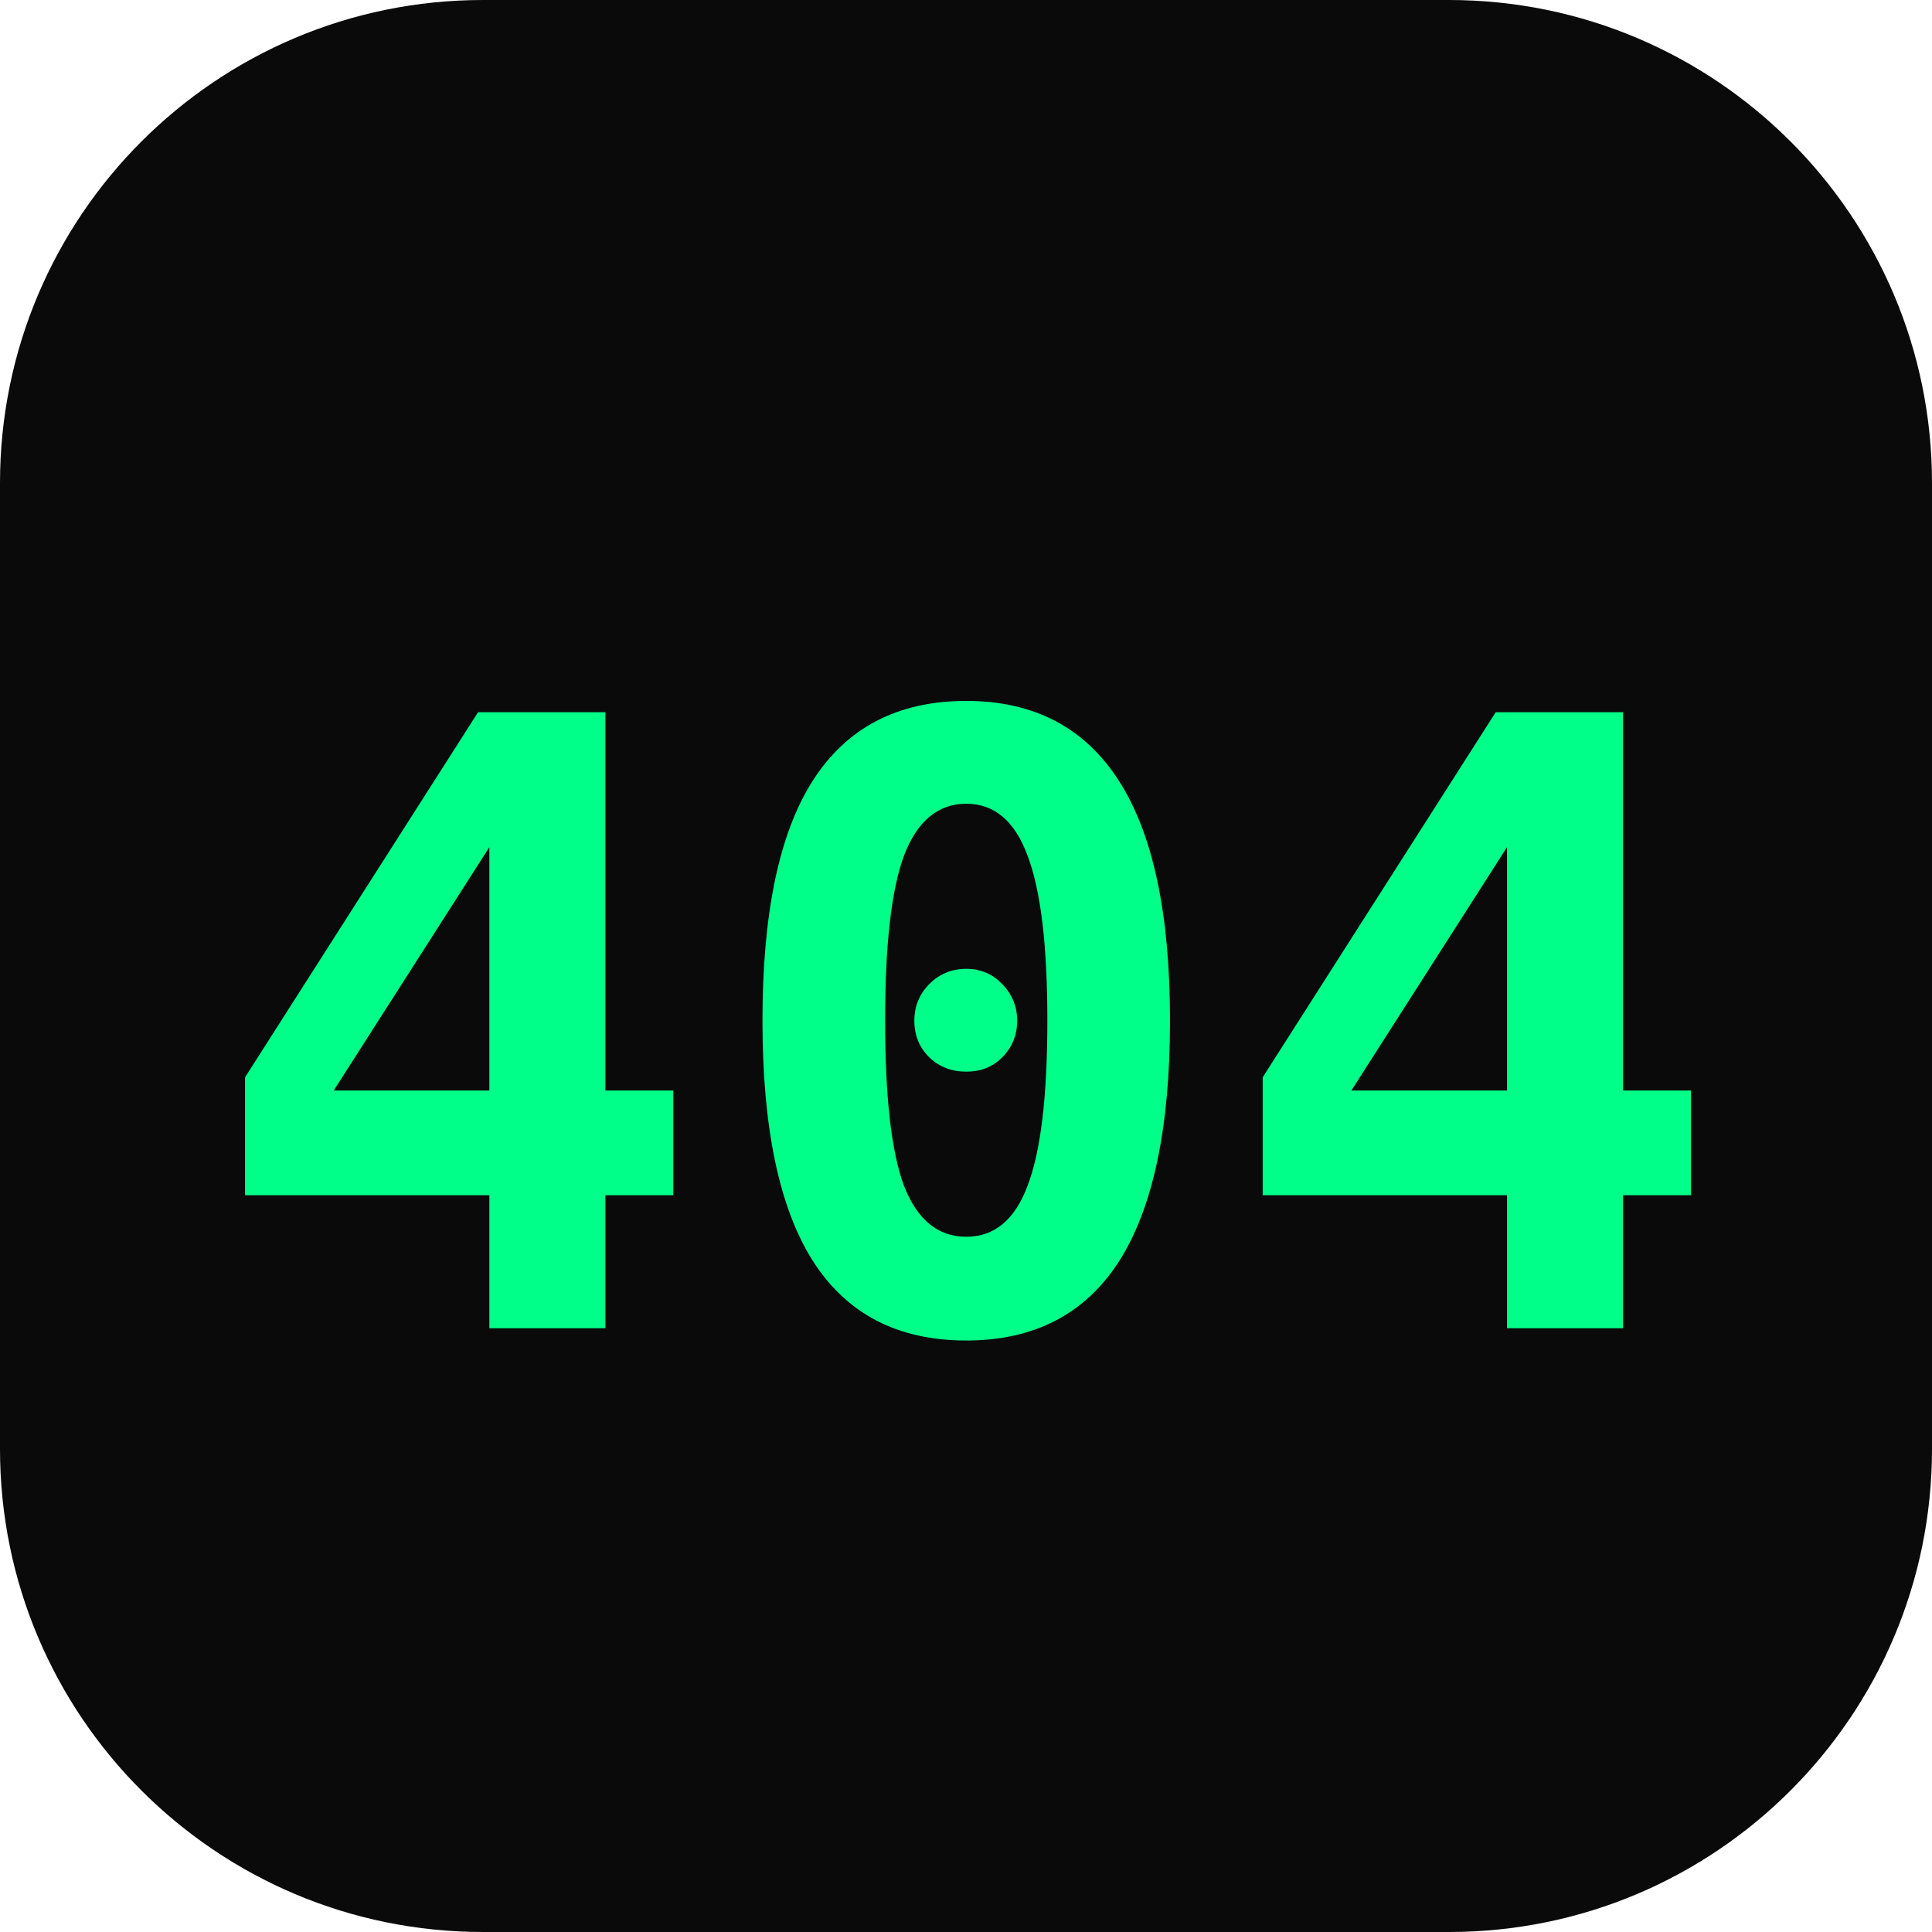
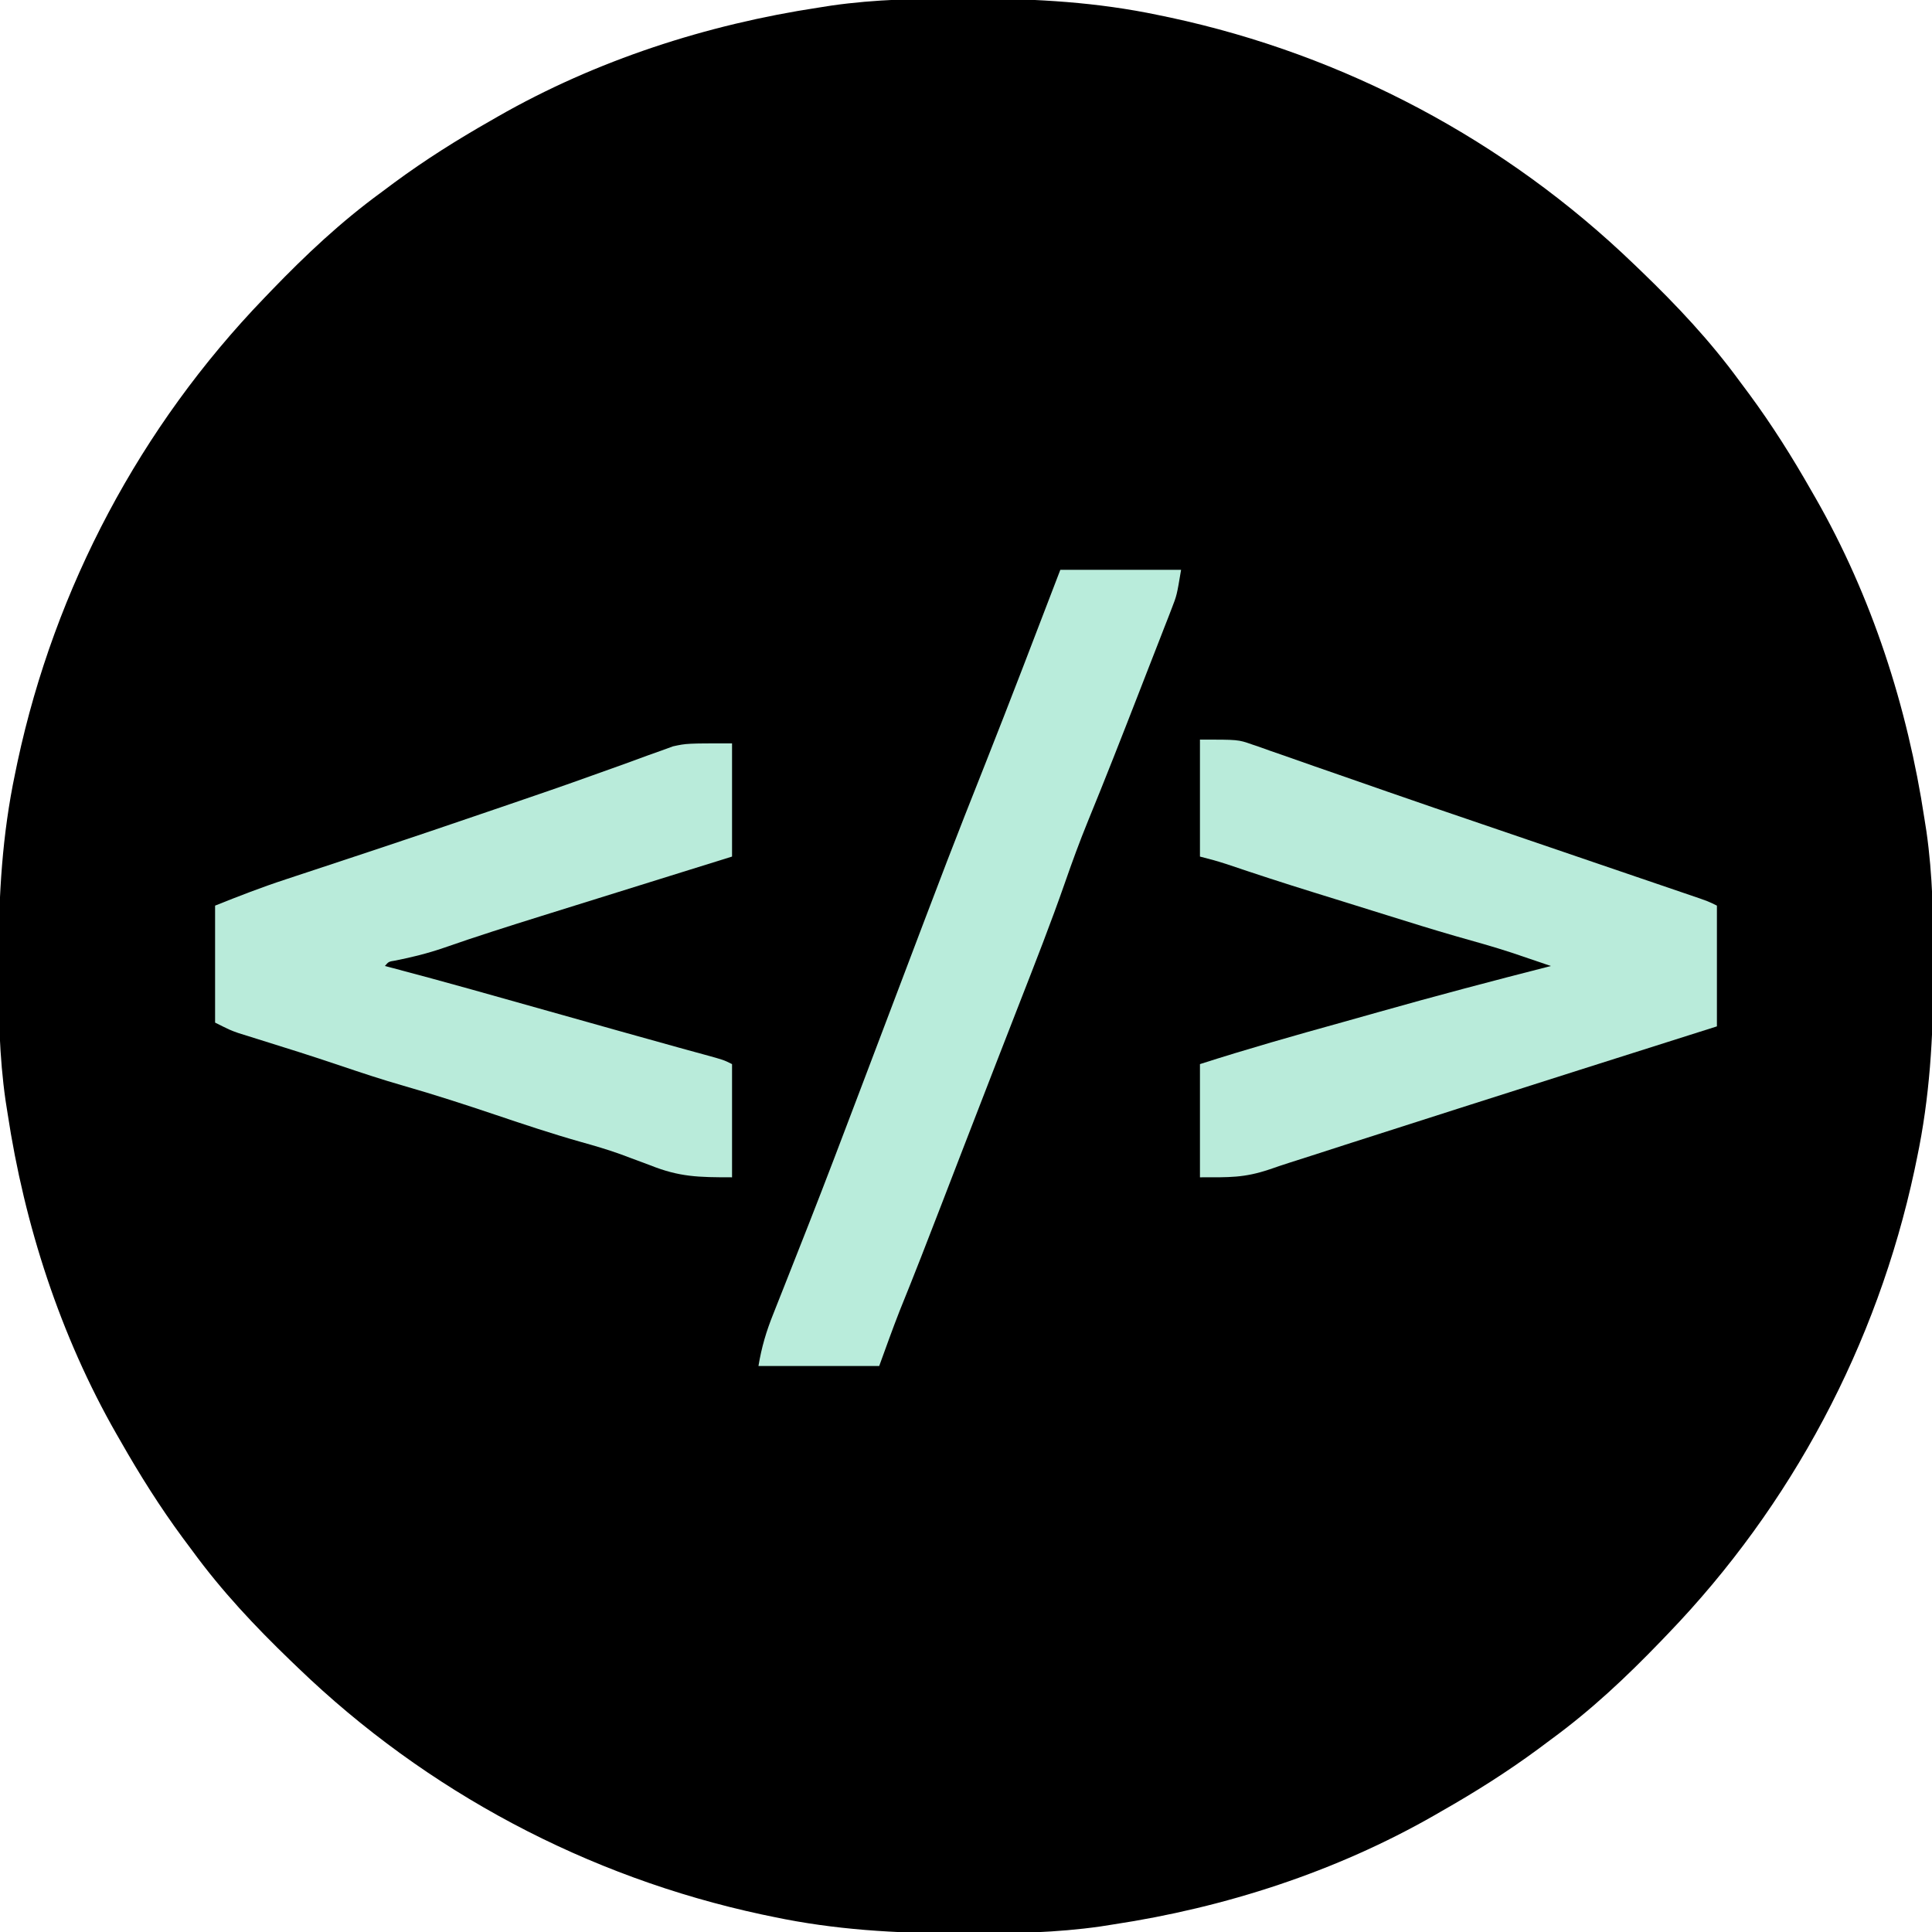
- <svg xmlns="http://www.w3.org/2000/svg" viewBox="0 0 32 32">
-   <rect width="32" height="32" rx="8" fill="#0a0a0b" />
-   <text x="16" y="22" font-family="monospace" font-size="14" font-weight="700" fill="#00ff88" text-anchor="middle">404</text>
+ <svg xmlns="http://www.w3.org/2000/svg" version="1.1" width="512" height="512">
+   <path d="M0 0 C1.012 0.001 2.024 0.001 3.067 0.002 C19.599 0.042 35.524 0.958 51.75 4.375 C52.781 4.589 53.812 4.804 54.875 5.024 C101.107 14.95 143.722 37.601 177.75 70.375 C178.739 71.323 178.739 71.323 179.748 72.291 C189.236 81.435 197.976 90.732 205.75 101.375 C206.608 102.526 207.466 103.677 208.324 104.828 C214.362 113.019 219.721 121.533 224.75 130.375 C225.114 131.007 225.479 131.639 225.854 132.29 C240.785 158.375 250.264 187.711 254.75 217.375 C254.927 218.497 255.103 219.62 255.285 220.776 C256.942 232.389 257.149 243.907 257.125 255.625 C257.124 257.143 257.124 257.143 257.123 258.692 C257.083 275.224 256.167 291.149 252.75 307.375 C252.429 308.922 252.429 308.922 252.101 310.5 C242.175 356.732 219.524 399.347 186.75 433.375 C186.118 434.034 185.486 434.694 184.834 435.373 C175.69 444.861 166.393 453.601 155.75 461.375 C154.599 462.233 153.448 463.091 152.297 463.949 C144.106 469.987 135.592 475.346 126.75 480.375 C126.118 480.739 125.486 481.104 124.835 481.479 C98.75 496.41 69.414 505.889 39.75 510.375 C38.628 510.552 37.505 510.728 36.349 510.91 C24.736 512.567 13.218 512.774 1.5 512.75 C-0.018 512.749 -0.018 512.749 -1.567 512.748 C-18.099 512.708 -34.024 511.792 -50.25 508.375 C-51.797 508.054 -51.797 508.054 -53.375 507.726 C-99.607 497.8 -142.222 475.149 -176.25 442.375 C-176.909 441.743 -177.569 441.111 -178.248 440.459 C-187.736 431.315 -196.476 422.018 -204.25 411.375 C-205.108 410.224 -205.966 409.073 -206.824 407.922 C-212.862 399.731 -218.221 391.217 -223.25 382.375 C-223.614 381.743 -223.979 381.111 -224.354 380.46 C-239.285 354.375 -248.764 325.039 -253.25 295.375 C-253.515 293.691 -253.515 293.691 -253.785 291.974 C-255.442 280.361 -255.649 268.843 -255.625 257.125 C-255.624 256.113 -255.624 255.101 -255.623 254.058 C-255.583 237.526 -254.667 221.601 -251.25 205.375 C-251.036 204.344 -250.821 203.312 -250.601 202.25 C-240.675 156.018 -218.024 113.403 -185.25 79.375 C-184.618 78.716 -183.986 78.056 -183.334 77.377 C-174.19 67.889 -164.893 59.149 -154.25 51.375 C-153.099 50.517 -151.948 49.659 -150.797 48.801 C-142.606 42.763 -134.092 37.404 -125.25 32.375 C-124.618 32.011 -123.986 31.646 -123.335 31.271 C-97.25 16.34 -67.914 6.861 -38.25 2.375 C-37.128 2.198 -36.005 2.022 -34.849 1.84 C-23.236 0.183 -11.718 -0.024 0 0 Z " fill="#000000" transform="translate(255.25,-0.375)" />
+   <path d="M0 0 C10.125 0 10.125 0 13.686 1.247 C14.9 1.66 14.9 1.66 16.139 2.082 C16.99 2.388 17.842 2.693 18.719 3.008 C19.638 3.325 20.556 3.642 21.503 3.968 C24.507 5.008 27.503 6.066 30.5 7.125 C32.609 7.859 34.719 8.591 36.83 9.322 C41.141 10.816 45.45 12.317 49.757 13.824 C58.008 16.706 66.282 19.521 74.556 22.335 C78.708 23.748 82.858 25.167 87.008 26.586 C93.067 28.657 99.126 30.725 105.187 32.791 C108.751 34.007 112.315 35.223 115.879 36.44 C117.572 37.017 119.265 37.594 120.959 38.171 C123.284 38.963 125.609 39.757 127.934 40.551 C128.969 40.903 128.969 40.903 130.026 41.262 C134.772 42.886 134.772 42.886 137 44 C137 54.56 137 65.12 137 76 C134.586 76.764 132.171 77.529 129.684 78.316 C110.345 84.441 91.012 90.582 71.688 96.75 C70.196 97.226 70.196 97.226 68.675 97.711 C59.166 100.747 49.658 103.784 40.156 106.844 C39.5 107.055 38.844 107.266 38.168 107.484 C35.259 108.421 32.35 109.359 29.442 110.3 C27.513 110.922 25.583 111.54 23.65 112.15 C21.908 112.709 20.174 113.29 18.448 113.896 C11.651 116.183 7.768 116 0 116 C0 106.1 0 96.2 0 86 C12.5 81.995 25.09 78.41 37.739 74.907 C40.9 74.028 44.058 73.137 47.215 72.242 C62.42 67.937 77.688 63.909 93 60 C90.793 59.246 88.585 58.497 86.375 57.75 C85.145 57.332 83.915 56.915 82.648 56.484 C77.714 54.866 72.716 53.485 67.72 52.071 C61.66 50.326 55.644 48.444 49.625 46.562 C48.344 46.163 47.062 45.764 45.781 45.364 C43.291 44.588 40.802 43.811 38.312 43.034 C35.574 42.179 32.834 41.328 30.094 40.48 C22.396 38.096 14.741 35.603 7.109 33.016 C4.768 32.251 2.39 31.597 0 31 C0 20.77 0 10.54 0 0 Z " fill="#B9EBDA" transform="translate(318,196)" />
+   <path d="M0 0 C0 9.9 0 19.8 0 30 C-6.617 32.061 -6.617 32.061 -13.367 34.164 C-16.202 35.048 -19.037 35.932 -21.871 36.816 C-26.347 38.213 -30.822 39.609 -35.298 41.002 C-39.614 42.346 -43.928 43.692 -48.242 45.039 C-48.943 45.258 -49.643 45.476 -50.365 45.702 C-59.111 48.434 -67.846 51.192 -76.496 54.219 C-80.685 55.662 -84.861 56.682 -89.197 57.552 C-91.01 57.838 -91.01 57.838 -92 59 C-91.246 59.197 -90.491 59.393 -89.714 59.596 C-75.993 63.213 -62.346 67.092 -48.688 70.938 C-44.917 71.998 -41.147 73.058 -37.377 74.118 C-34.947 74.802 -32.517 75.485 -30.087 76.169 C-24.817 77.651 -19.546 79.129 -14.268 80.583 C-13.422 80.816 -12.576 81.049 -11.705 81.289 C-10.175 81.71 -8.645 82.128 -7.115 82.545 C-2.219 83.891 -2.219 83.891 0 85 C0 94.9 0 104.8 0 115 C-8.991 115 -13.917 114.915 -21.688 111.812 C-23.439 111.157 -25.191 110.504 -26.945 109.855 C-27.803 109.535 -28.66 109.214 -29.544 108.884 C-33.008 107.637 -36.518 106.616 -40.062 105.625 C-47.622 103.485 -55.056 101.01 -62.5 98.5 C-70.652 95.753 -78.803 93.101 -87.073 90.738 C-92.734 89.11 -98.311 87.269 -103.889 85.379 C-111.139 82.93 -118.433 80.629 -125.741 78.36 C-127.072 77.942 -127.072 77.942 -128.43 77.516 C-129.609 77.149 -129.609 77.149 -130.812 76.774 C-133 76 -133 76 -137 74 C-137 63.77 -137 53.54 -137 43 C-130.763 40.505 -124.64 38.121 -118.277 36.039 C-117.471 35.772 -116.664 35.505 -115.834 35.23 C-114.103 34.657 -112.372 34.086 -110.641 33.516 C-105.957 31.972 -101.277 30.418 -96.598 28.863 C-95.635 28.544 -94.673 28.224 -93.681 27.895 C-84.586 24.871 -75.51 21.791 -66.442 18.69 C-63.883 17.815 -61.323 16.943 -58.763 16.072 C-51.49 13.593 -44.225 11.097 -36.997 8.49 C-34.079 7.438 -31.157 6.399 -28.235 5.36 C-26.266 4.653 -24.306 3.926 -22.345 3.198 C-21.152 2.775 -19.959 2.351 -18.73 1.914 C-17.714 1.542 -16.697 1.171 -15.649 0.788 C-12 0 -12 0 0 0 Z " fill="#B9EBDA" transform="translate(194,197)" />
+   <path d="M0 0 C10.56 0 21.12 0 32 0 C30.875 6.75 30.875 6.75 29.485 10.323 C29.176 11.124 28.868 11.925 28.55 12.75 C28.215 13.602 27.88 14.454 27.535 15.332 C27.186 16.233 26.837 17.134 26.477 18.062 C25.345 20.981 24.204 23.897 23.062 26.812 C22.282 28.82 21.501 30.827 20.721 32.835 C16.298 44.203 11.85 55.563 7.221 66.849 C5.085 72.099 3.142 77.397 1.281 82.75 C-2.48 93.541 -6.657 104.168 -10.812 114.812 C-12.072 118.049 -13.331 121.285 -14.59 124.522 C-15.448 126.727 -16.306 128.932 -17.165 131.137 C-20.059 138.573 -22.941 146.013 -25.812 153.457 C-26.195 154.448 -26.578 155.44 -26.972 156.461 C-28.437 160.261 -29.903 164.061 -31.367 167.861 C-35.035 177.383 -38.725 186.891 -42.567 196.343 C-44.468 201.195 -46.219 206.103 -48 211 C-58.56 211 -69.12 211 -80 211 C-79.164 205.981 -77.941 201.853 -76.07 197.203 C-75.769 196.438 -75.467 195.674 -75.156 194.886 C-74.498 193.218 -73.837 191.552 -73.174 189.887 C-71.345 185.288 -69.536 180.681 -67.727 176.074 C-67.343 175.098 -66.959 174.122 -66.564 173.117 C-62.121 161.799 -57.808 150.432 -53.5 139.062 C-52.695 136.939 -51.889 134.816 -51.084 132.693 C-49.491 128.492 -47.899 124.292 -46.308 120.091 C-28.92 74.195 -28.92 74.195 -19.89 51.408 C-13.126 34.324 -6.574 17.158 0 0 Z " fill="#B9ECDB" transform="translate(281,151)" />
</svg>
